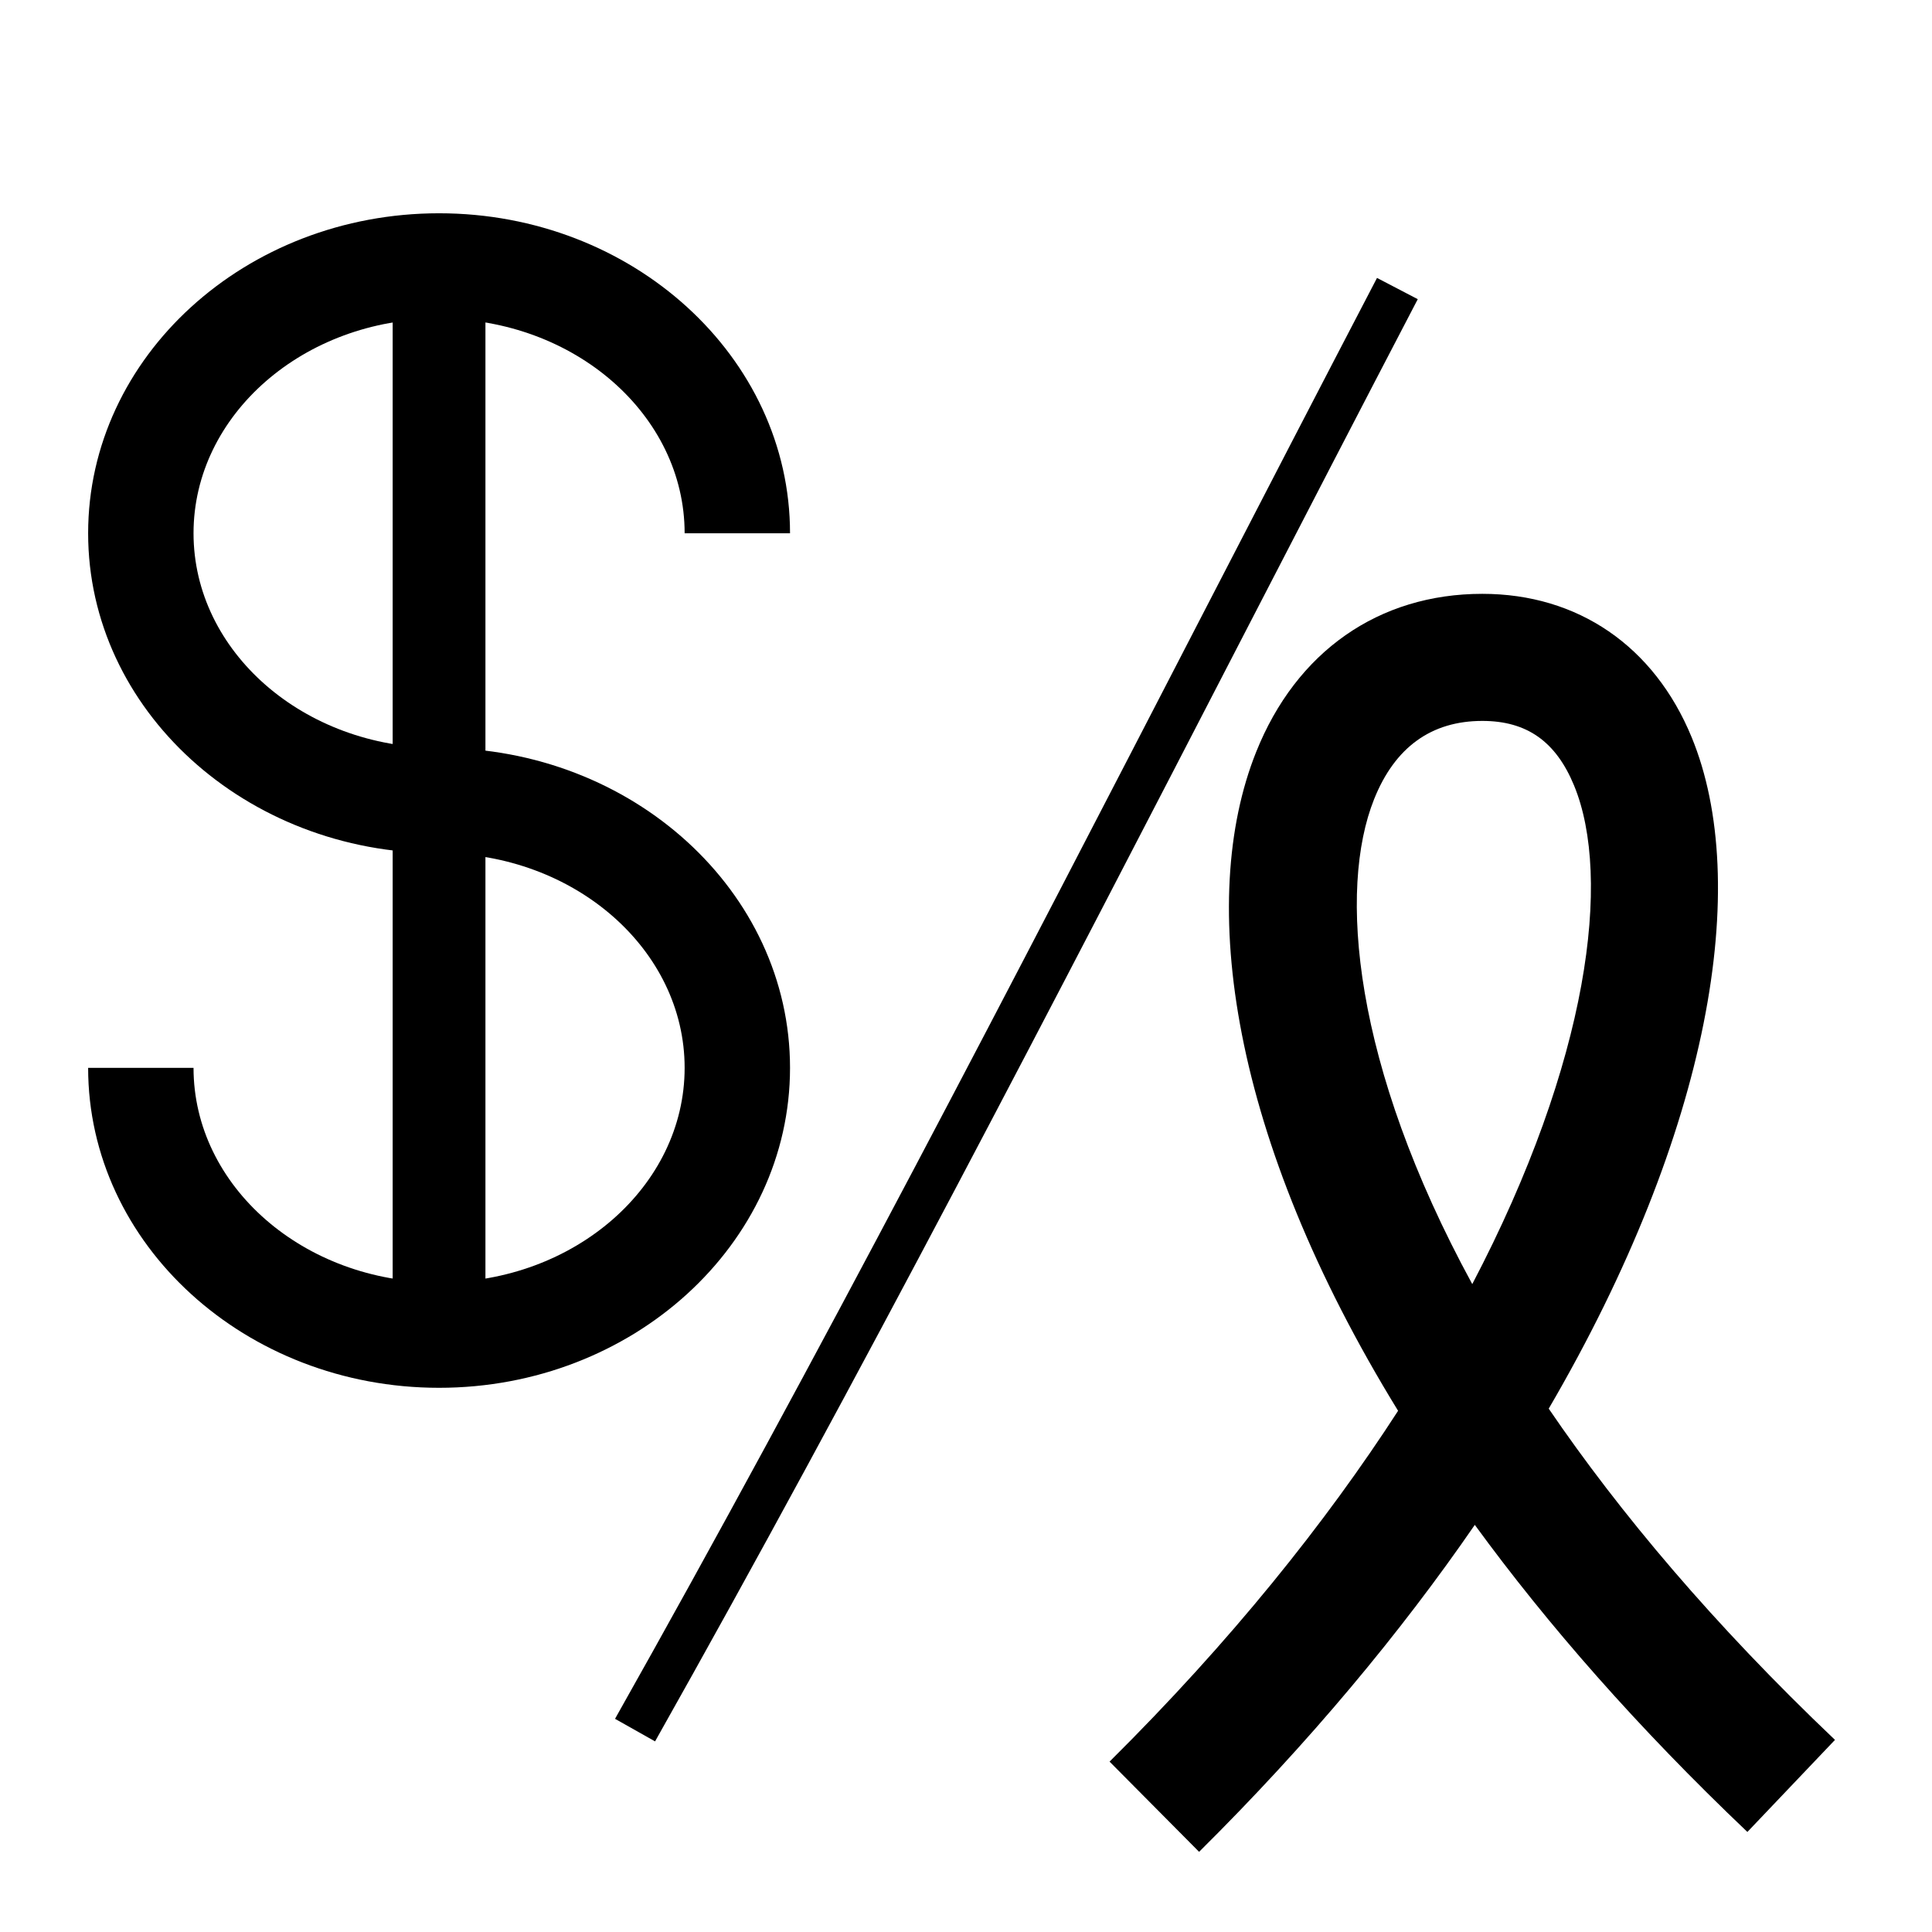
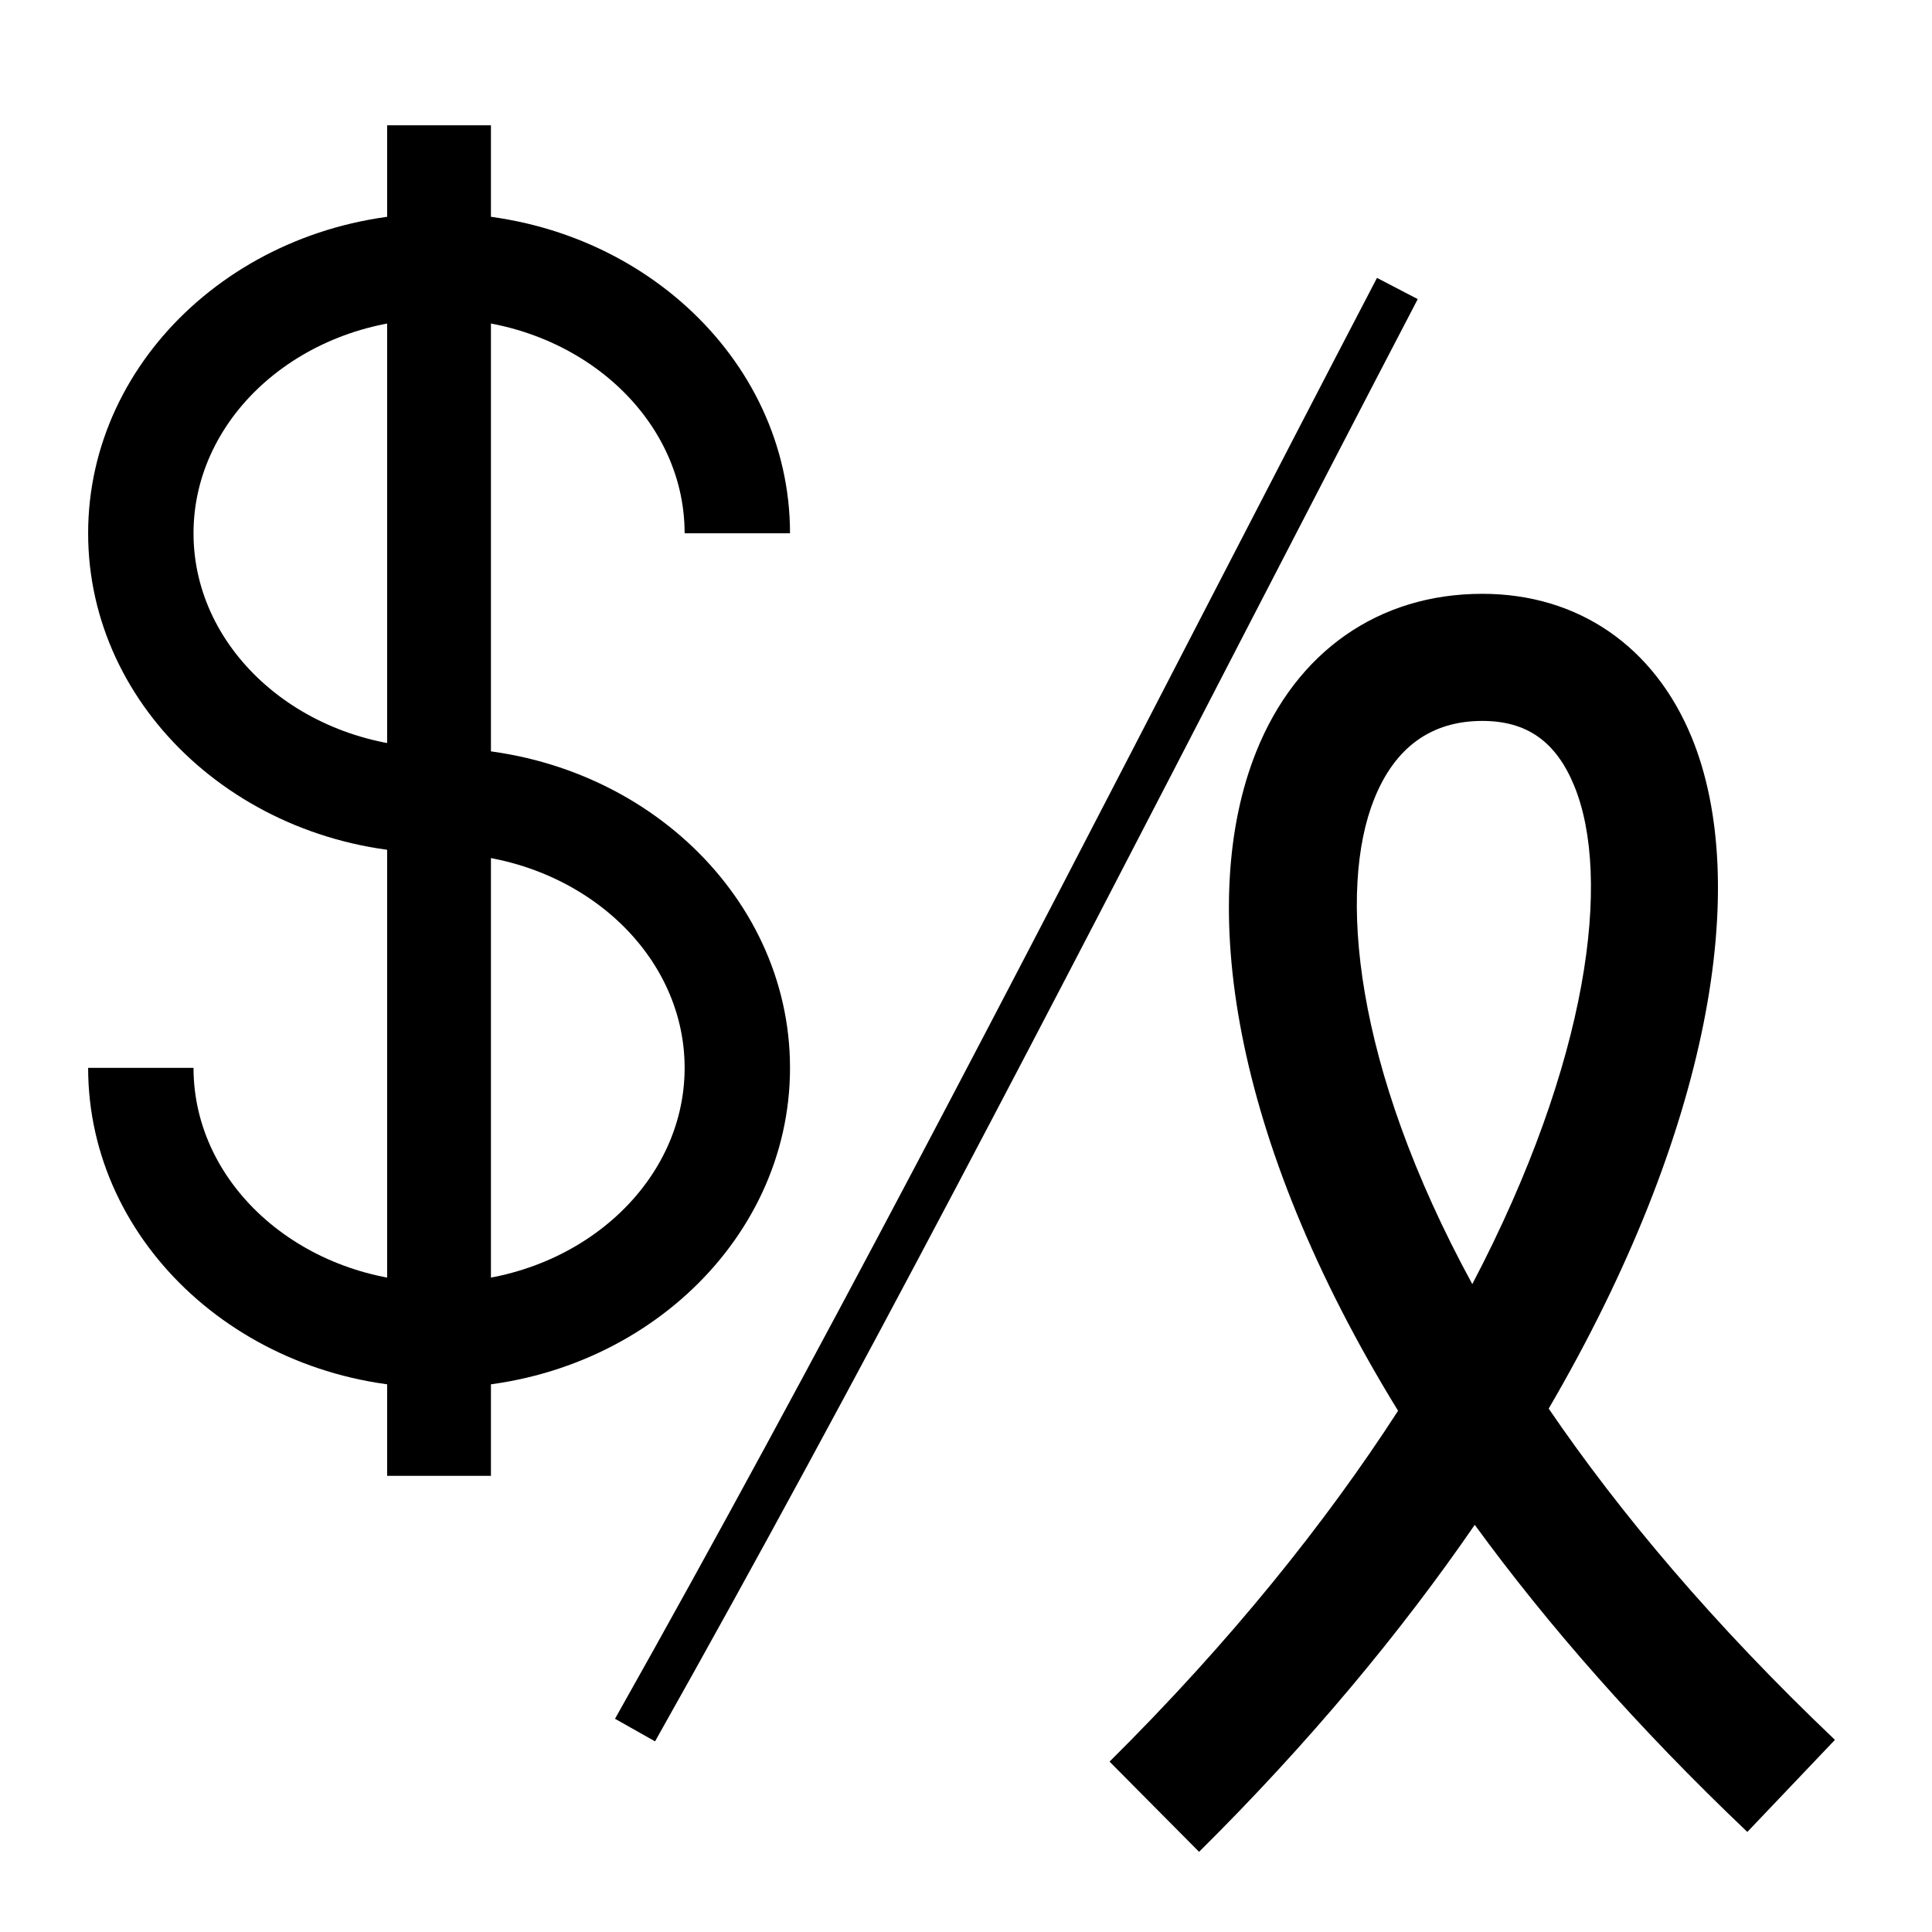
<svg xmlns="http://www.w3.org/2000/svg" version="1.1" id="svg3131" x="0px" y="0px" width="55px" height="55px" viewBox="0 0 55 55" enable-background="new 0 0 55 55" xml:space="preserve">
-   <g id="ww_07" transform="matrix(0.8937354,0,0,0.8009653,-16.49256,-5.010593)">
-     <g id="path3135">
-       <path d="M32.439,55.581c-6.164,0-11.178-5.101-11.178-11.372h3.357c0,4.205,3.509,7.626,7.821,7.626    c4.313,0,7.822-3.421,7.822-7.626c0-4.206-3.509-7.628-7.822-7.628c-6.164,0-11.178-5.102-11.178-11.372    c0-6.271,5.014-11.373,11.178-11.373c6.164,0,11.179,5.102,11.179,11.373h-3.357c0-4.206-3.509-7.628-7.822-7.628    c-4.313,0-7.821,3.422-7.821,7.628c0,4.206,3.509,7.627,7.821,7.627c6.164,0,11.179,5.102,11.179,11.373    C43.618,50.48,38.603,55.581,32.439,55.581z" />
-     </g>
-     <g id="path3137">
-       <rect x="30.961" y="15.486" width="2.955" height="38.447" />
-     </g>
-     <g id="path5800">
-       <path d="M39.319,68.148l-1.275-0.802c6.474-12.82,12.717-26.299,18.753-39.335c1.879-4.057,3.722-8.034,5.518-11.877l1.298,0.755    c-1.796,3.842-3.638,7.817-5.516,11.872C52.054,41.809,45.805,55.301,39.319,68.148z" />
-     </g>
-     <g id="g6607" transform="matrix(0.5618565,0,0,1.126741,12.3882,-3.314114)">
-       <g id="ww_08" transform="matrix(0,-0.7969285,1.32191,0,36.5235,14.95909)">
-         <g id="path3001">
-           <path d="M-65.186,31.962l3.571-3.84c4.758,5.198,9.459,9.271,13.886,12.374c10.804-7.197,20.207-8.63,26.074-6.089      c3.98,1.723,6.263,5.259,6.263,9.702c0,4.096-2.069,7.368-5.677,8.977c-5.775,2.576-15.572,0.831-26.575-6.13      c-4.125,3.048-8.541,7.07-13.111,12.277l-3.644-3.757c4.126-4.702,8.209-8.573,12.155-11.69      C-56.492,40.617-60.856,36.693-65.186,31.962z M-20.422,44.109c0-2.189-1.043-3.752-3.099-4.642      c-3.562-1.542-10.491-0.927-19.193,4.21c8.846,5.023,16.1,5.988,19.731,4.368C-21.236,47.266-20.422,46.016-20.422,44.109z" />
-         </g>
+   <g id="path3135">
+     <path d="M12.499,39.508c-5.509,0-9.99-4.086-9.99-9.108h3c0,3.368,3.136,6.108,6.99,6.108c3.855,0,6.991-2.74,6.991-6.108   c0-3.369-3.136-6.109-6.991-6.109c-5.509,0-9.99-4.086-9.99-9.109c0-5.023,4.481-9.109,9.99-9.109c5.509,0,9.991,4.086,9.991,9.109   h-3c0-3.369-3.136-6.109-6.991-6.109c-3.854,0-6.99,2.741-6.99,6.109s3.136,6.109,6.99,6.109c5.509,0,9.991,4.086,9.991,9.109   C22.49,35.422,18.008,39.508,12.499,39.508z" />
+   </g>
+   <g id="path3137">
+     <rect x="11.021" y="3.567" width="2.955" height="38.447" />
+   </g>
+   <g id="path5800">
+     <path d="M18.648,49.573l-1.14-0.643c5.786-10.269,11.366-21.065,16.76-31.506c1.68-3.25,3.326-6.435,4.932-9.513l1.16,0.604   c-1.605,3.078-3.251,6.261-4.93,9.509C30.03,28.477,24.445,39.283,18.648,49.573z" />
+   </g>
+   <g id="g6607" transform="matrix(0.5618565,0,0,1.126741,12.3882,-3.314114)">
+     <g id="ww_08" transform="matrix(0,-0.7969285,1.32191,0,36.5235,14.95909)">
+       <g id="path3001">
+         <path d="M-43.63,1.651l2.86-3.432c3.811,4.645,7.576,8.286,11.123,11.059c8.654-6.432,16.185-7.713,20.885-5.442     c3.188,1.54,5.016,4.701,5.016,8.671c0,3.661-1.657,6.585-4.547,8.023c-4.625,2.302-12.473,0.743-21.285-5.479     c-3.304,2.724-6.841,6.319-10.502,10.972l-2.919-3.358c3.305-4.202,6.575-7.662,9.736-10.448     C-36.666,9.387-40.162,5.88-43.63,1.651z M-7.776,12.508c0-1.956-0.835-3.353-2.482-4.148c-2.853-1.378-8.403-0.828-15.373,3.763     c7.085,4.489,12.896,5.351,15.803,3.904C-8.428,15.33-7.776,14.212-7.776,12.508z" />
      </g>
    </g>
  </g>
</svg>
